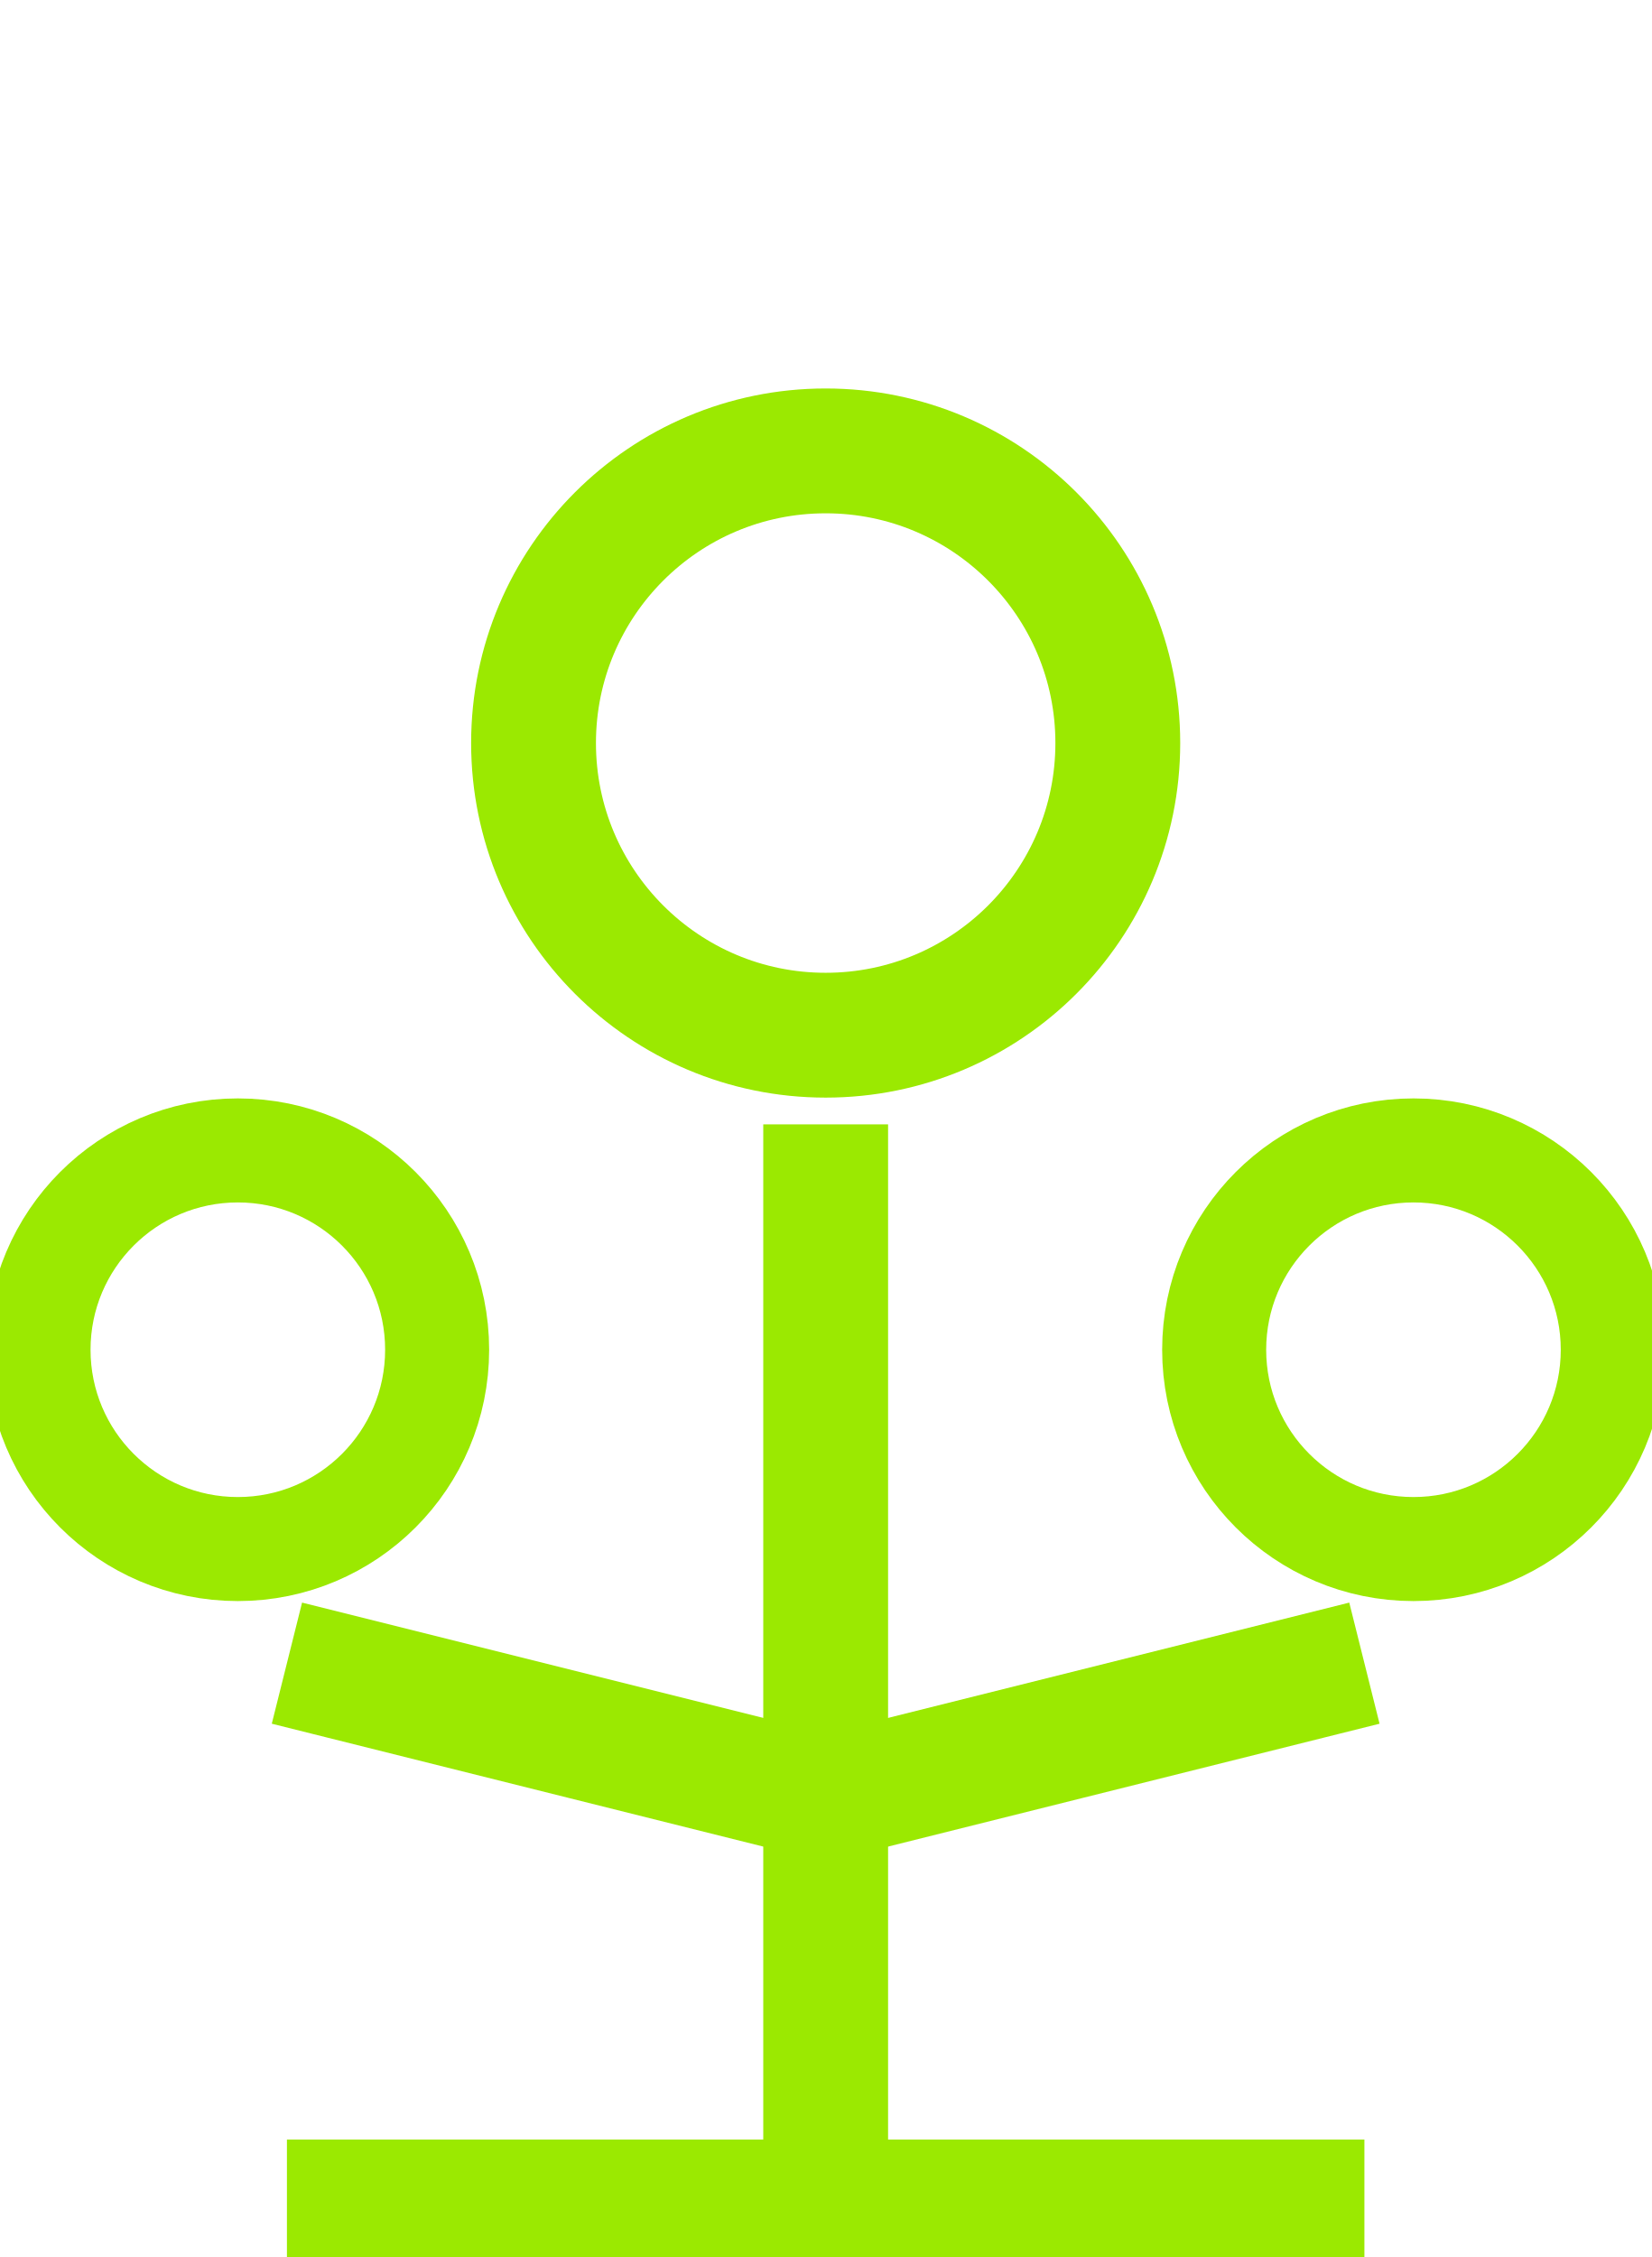
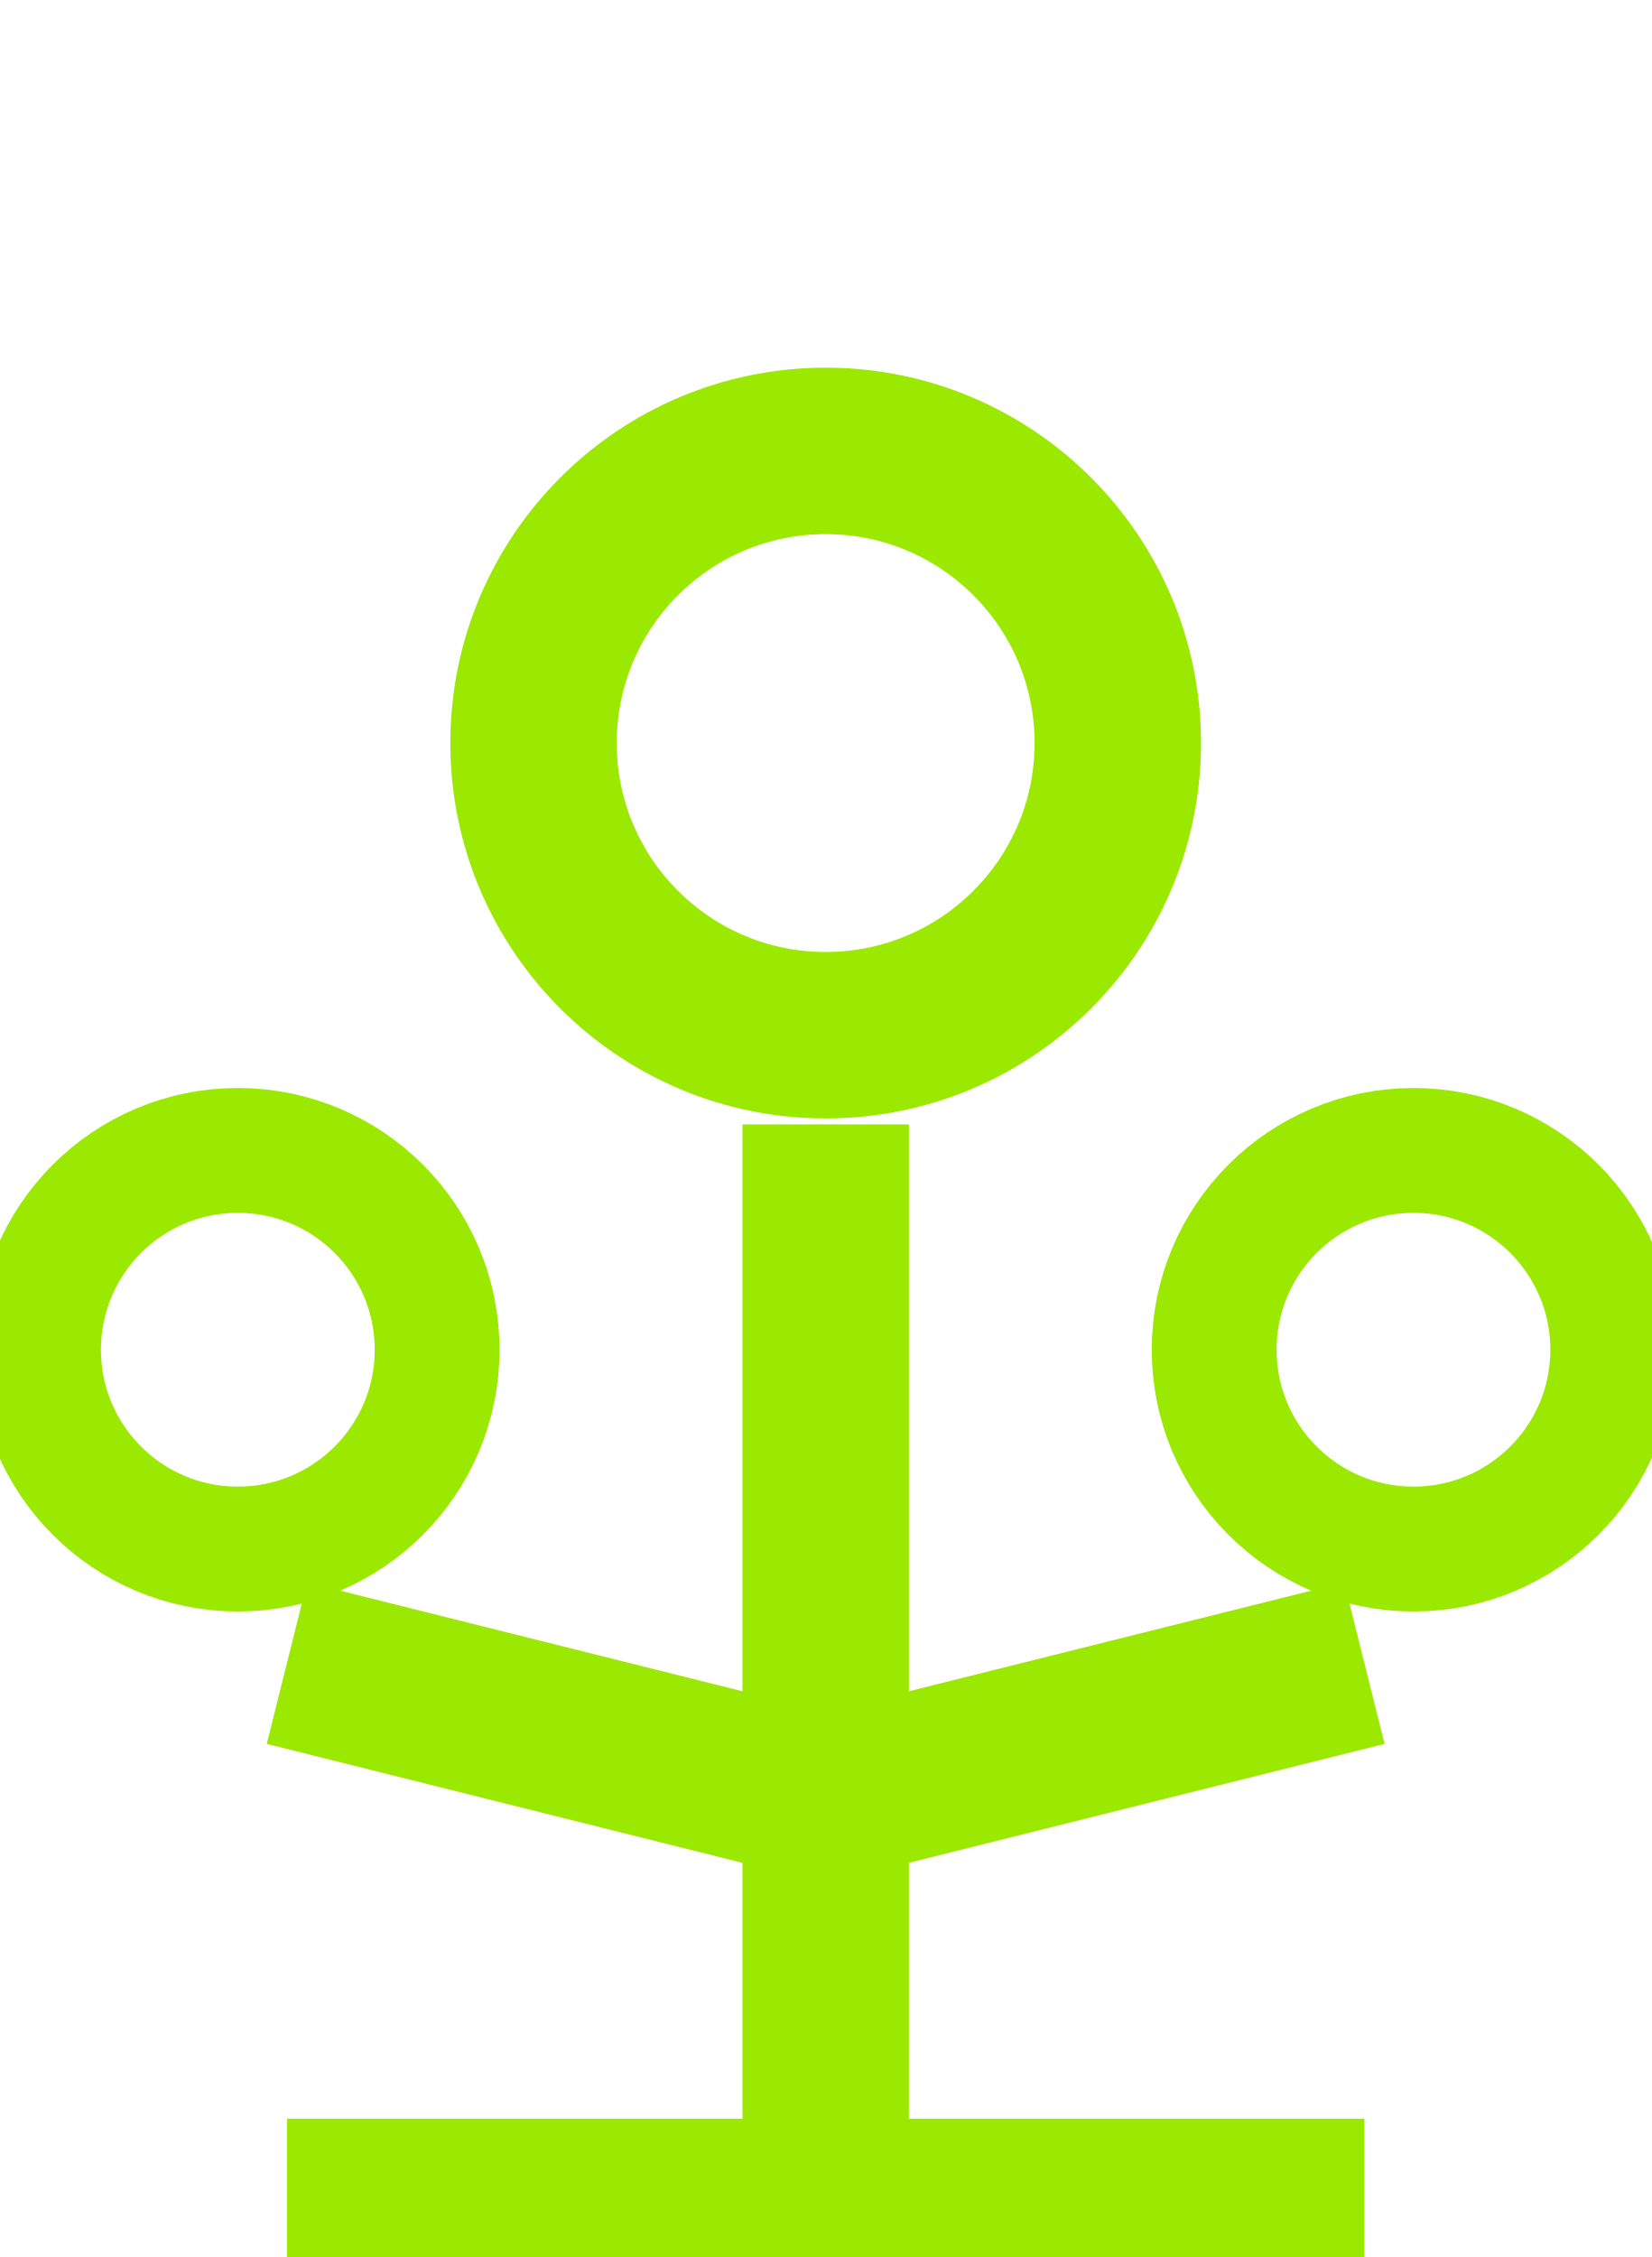
<svg xmlns="http://www.w3.org/2000/svg" width="150" height="205" version="1.1" viewBox="0 0 39.688 54.24">
  <g transform="translate(0 -.8262)" fill="none" stroke="#9BE901">
-     <circle cx="33.971" cy="33.263" r="4.79" stroke-width="2.5" />
-     <circle cx="5.716" cy="33.263" r="4.79" stroke-width="2.5" />
-     <g stroke-width="3">
+     <circle cx="33.971" cy="33.263" r="4.79" stroke-width="3" />
+     <circle cx="5.716" cy="33.263" r="4.79" stroke-width="3" />
+     <g stroke-width="4">
      <path d="m6.896 53.743h25.896" />
      <path d="m19.844 53.743v-25.896" />
      <circle cx="19.844" cy="18.683" r="7.021" />
      <path d="m6.896 40.795 12.948 3.237 12.948-3.237" />
    </g>
  </g>
</svg>
